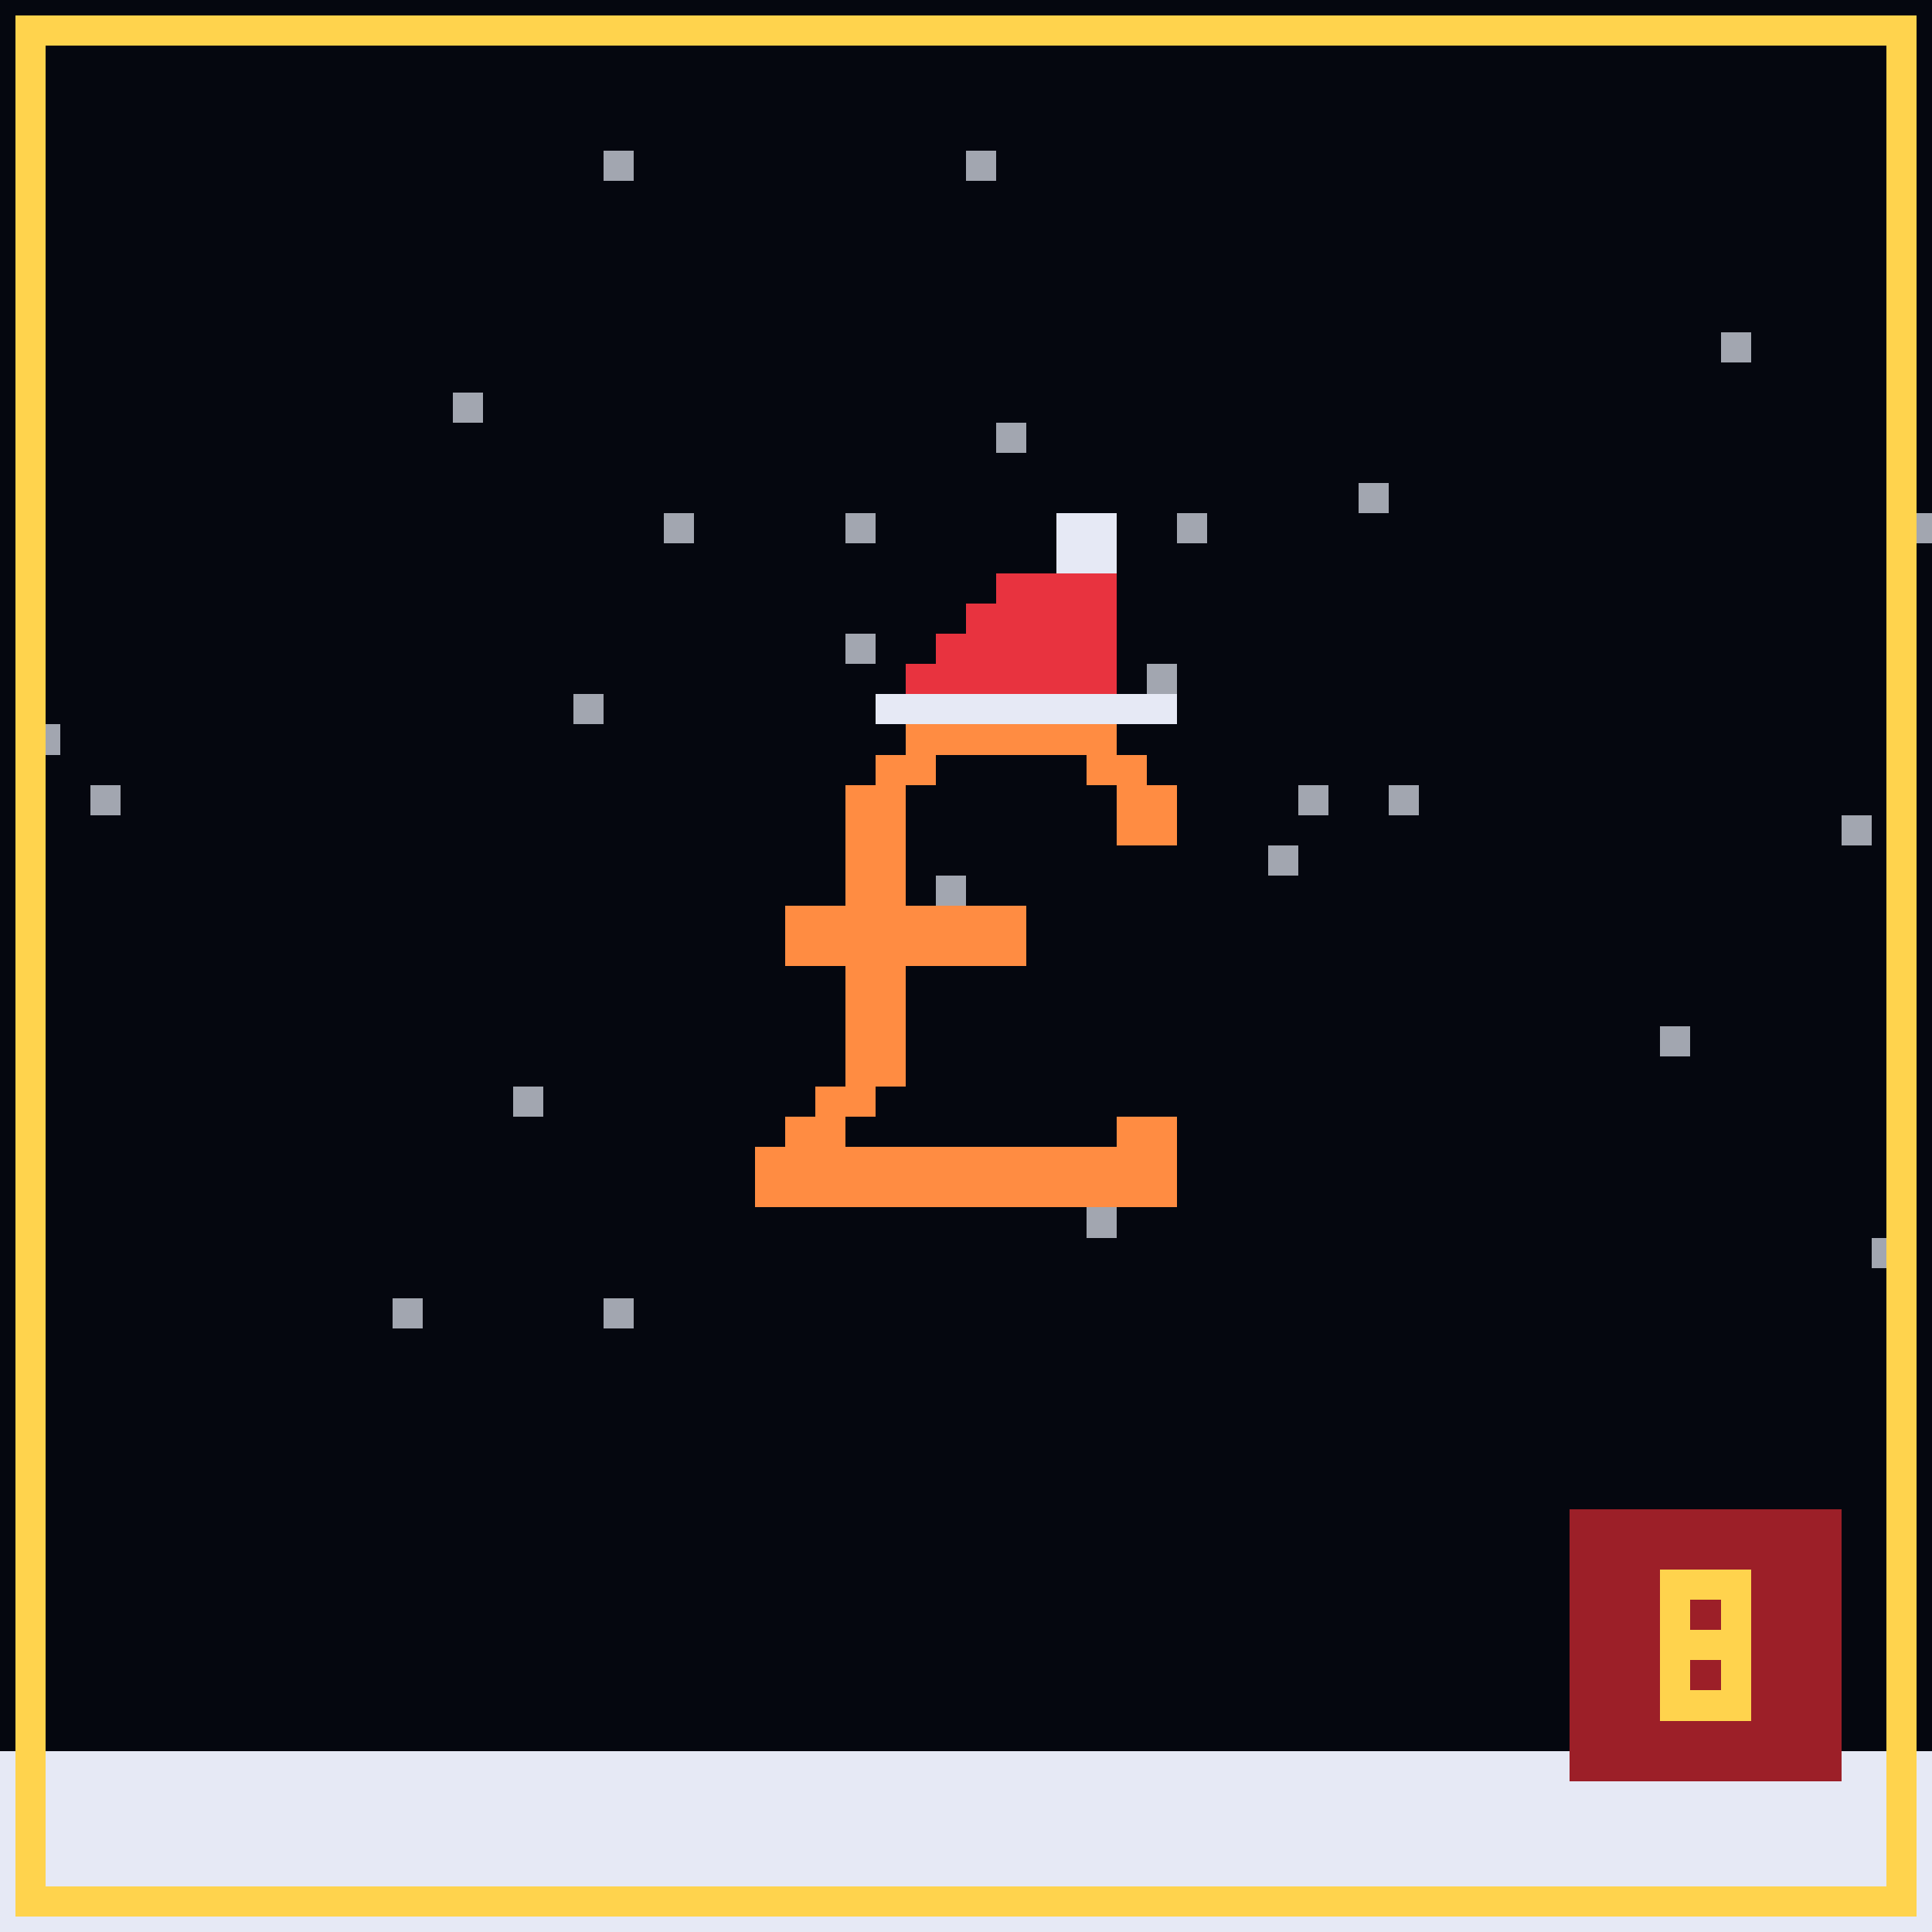
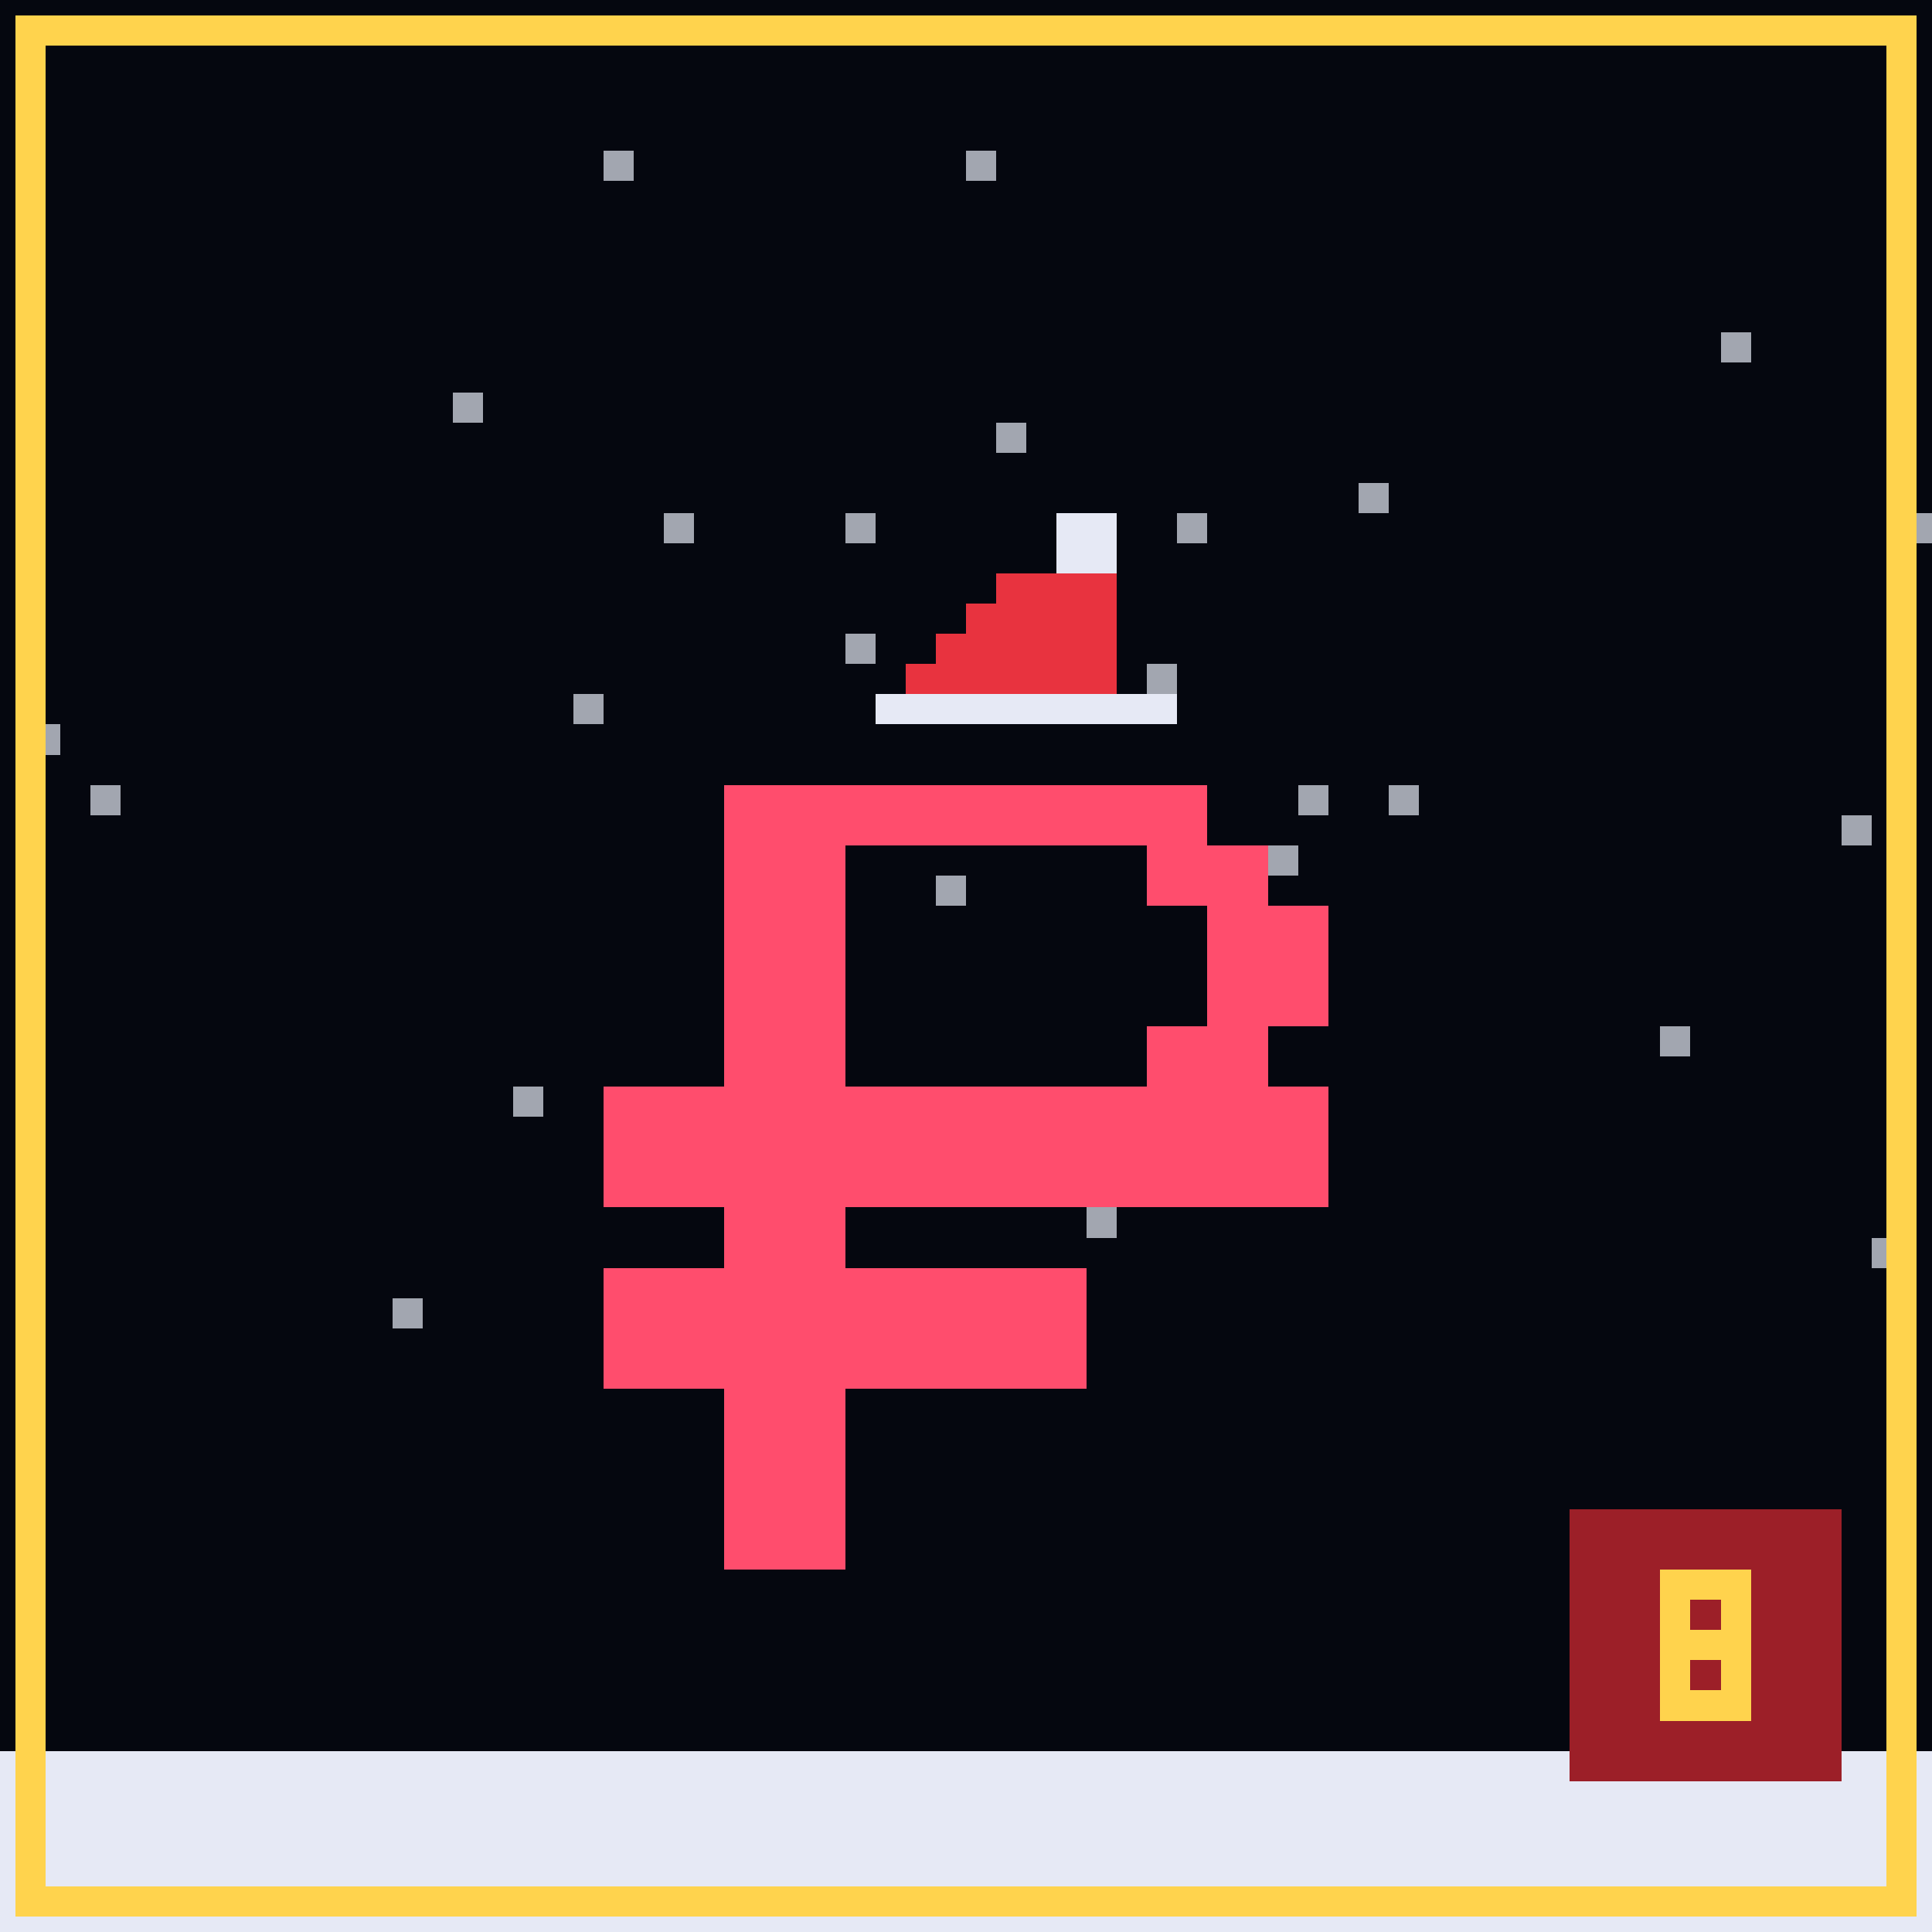
<svg xmlns="http://www.w3.org/2000/svg" viewBox="0 0 64 64" width="512" height="512" shape-rendering="crispEdges">
  <rect width="64" height="64" fill="#05070f" />
  <path fill="#e6e9f5" opacity="0.7" d="M39 17h1v1h-1zM15 13h1v1h-1zM55 34h1v1h-1zM13 43h1v1h-1zM32 5h1v1h-1zM19 23h1v1h-1zM31 29h1v1h-1zM61 27h1v1h-1zM63 17h1v1h-1zM35 18h1v1h-1zM33 14h1v1h-1zM38 22h1v1h-1zM38 23h1v1h-1zM57 11h1v1h-1zM62 41h1v1h-1zM28 21h1v1h-1zM28 17h1v1h-1zM20 43h1v1h-1zM20 5h1v1h-1zM1 24h1v1h-1zM22 17h1v1h-1zM45 16h1v1h-1zM3 26h1v1h-1zM43 26h1v1h-1zM46 26h1v1h-1zM36 40h1v1h-1zM42 28h1v1h-1zM17 36h1v1h-1z" />
  <rect x="0" y="58" width="64" height="6" fill="#e6e9f5" />
  <rect x="1" y="1" width="62" height="62" fill="none" stroke="#ffd34d" stroke-width="1" />
-   <path fill="#ff8c42" d="M30 24h7v1h-7zM29 25h2v1h-2zM36 25h2v1h-2zM28 26h2v1h-2zM37 26h2v1h-2zM28 27h2v1h-2zM37 27h2v1h-2zM28 28h2v1h-2zM28 29h2v1h-2zM26 30h8v1h-8zM26 31h8v1h-8zM28 32h2v1h-2zM28 33h2v1h-2zM28 34h2v1h-2zM28 35h2v1h-2zM27 36h2v1h-2zM26 37h2v1h-2zM37 37h2v1h-2zM25 38h14v1h-14zM25 39h14v1h-14z" />
+   <g transform="translate(16 24) scale(2)">
+     <path fill="#ff4d6d" d="M4 1h8v1h-8zM4 2h2v1h-2zM11 2h2v1h-2zM4 3h2v1h-2zM12 3h2v1h-2zM4 4h2v1h-2zM12 4h2v1h-2zM4 5h2v1h-2zM11 5h2v1h-2zM2 6h12v1h-12zM2 7h12v1h-12zM4 8h2v1h-2zM2 9h8v1h-8zM2 10h8v1h-8zM4 11h2v1h-2zM4 12h2v1h-2zM4 13h2v1h-2z" />
+   </g>
  <path fill="#e8333f" d="M35 18h2v1h-2zM33 19h4v1h-4zM32 20h5v1h-5zM31 21h6v1h-6zM30 22h7v1h-7z" />
  <path fill="#e6e9f5" d="M29 23h10v1h-10z" />
  <rect x="35" y="17" width="2" height="2" fill="#e6e9f5" />
  <rect x="52" y="50" width="9" height="9" fill="#9c1f28" />
  <path fill="#ffd34d" d="M55 52h3v1h-3zM55 53h1v1h-1zM57 53h1v1h-1zM55 54h3v1h-3zM55 55h1v1h-1zM57 55h1v1h-1zM55 56h3v1h-3z" />
</svg>
